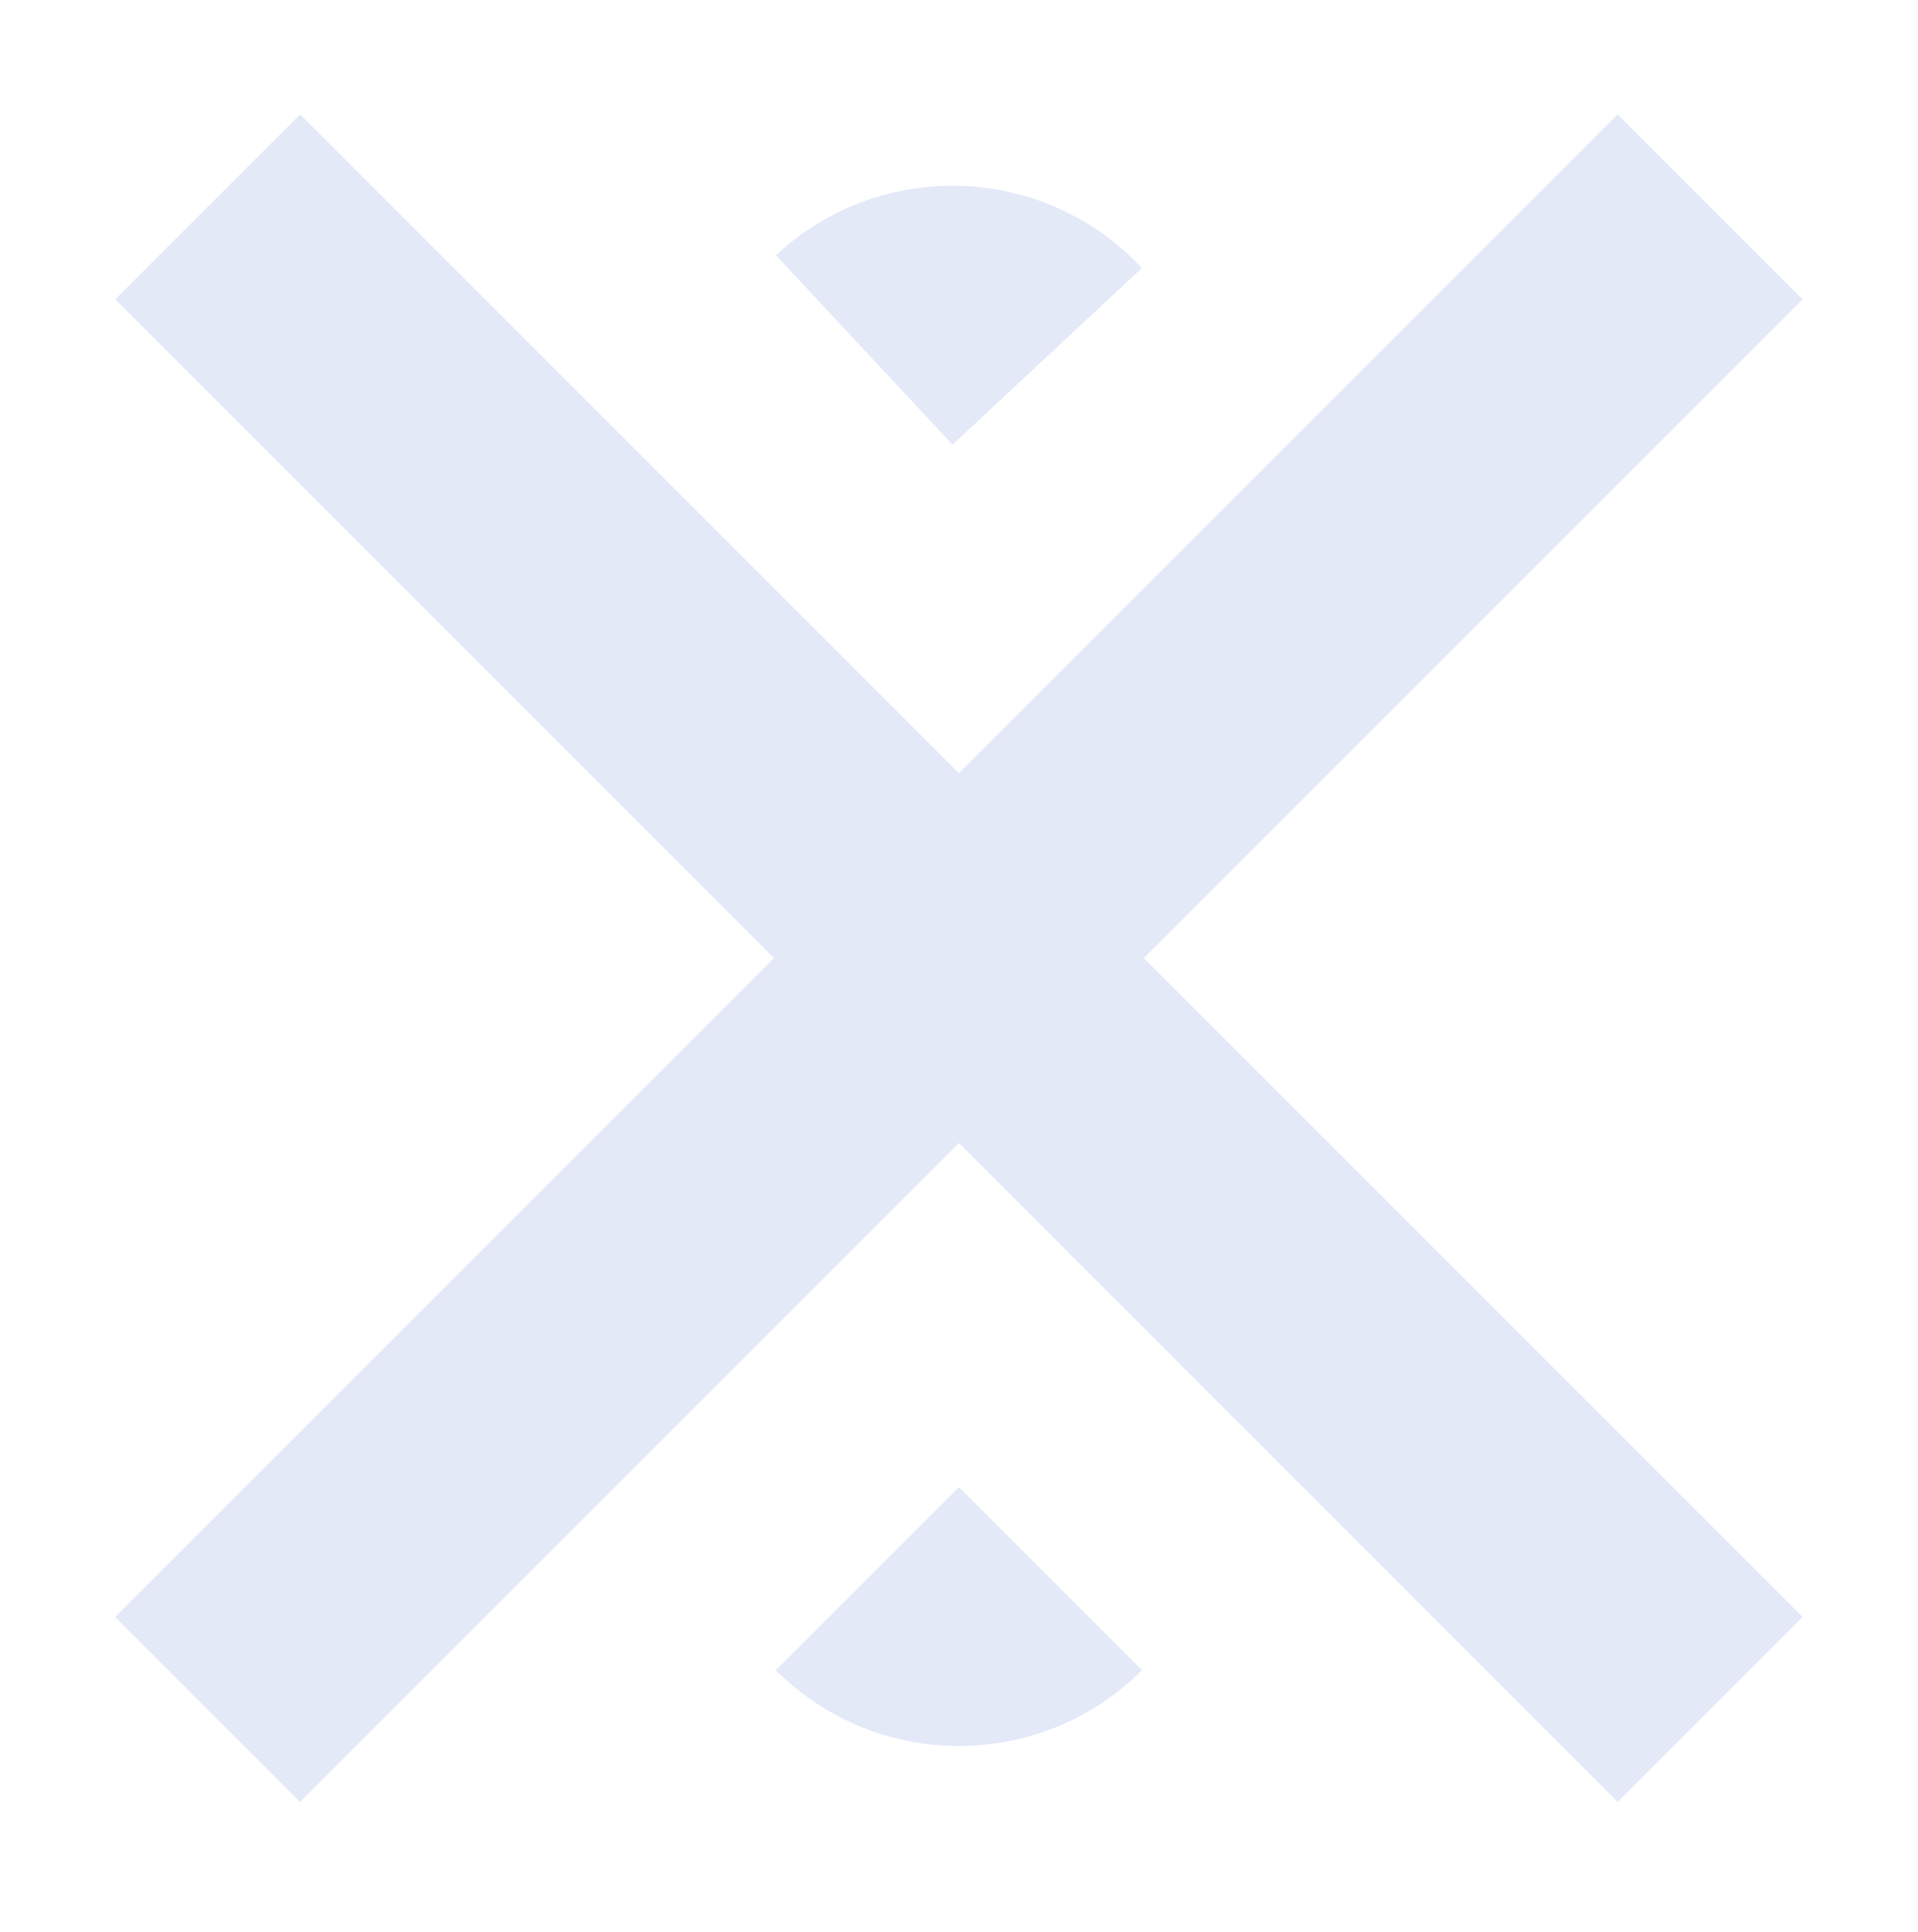
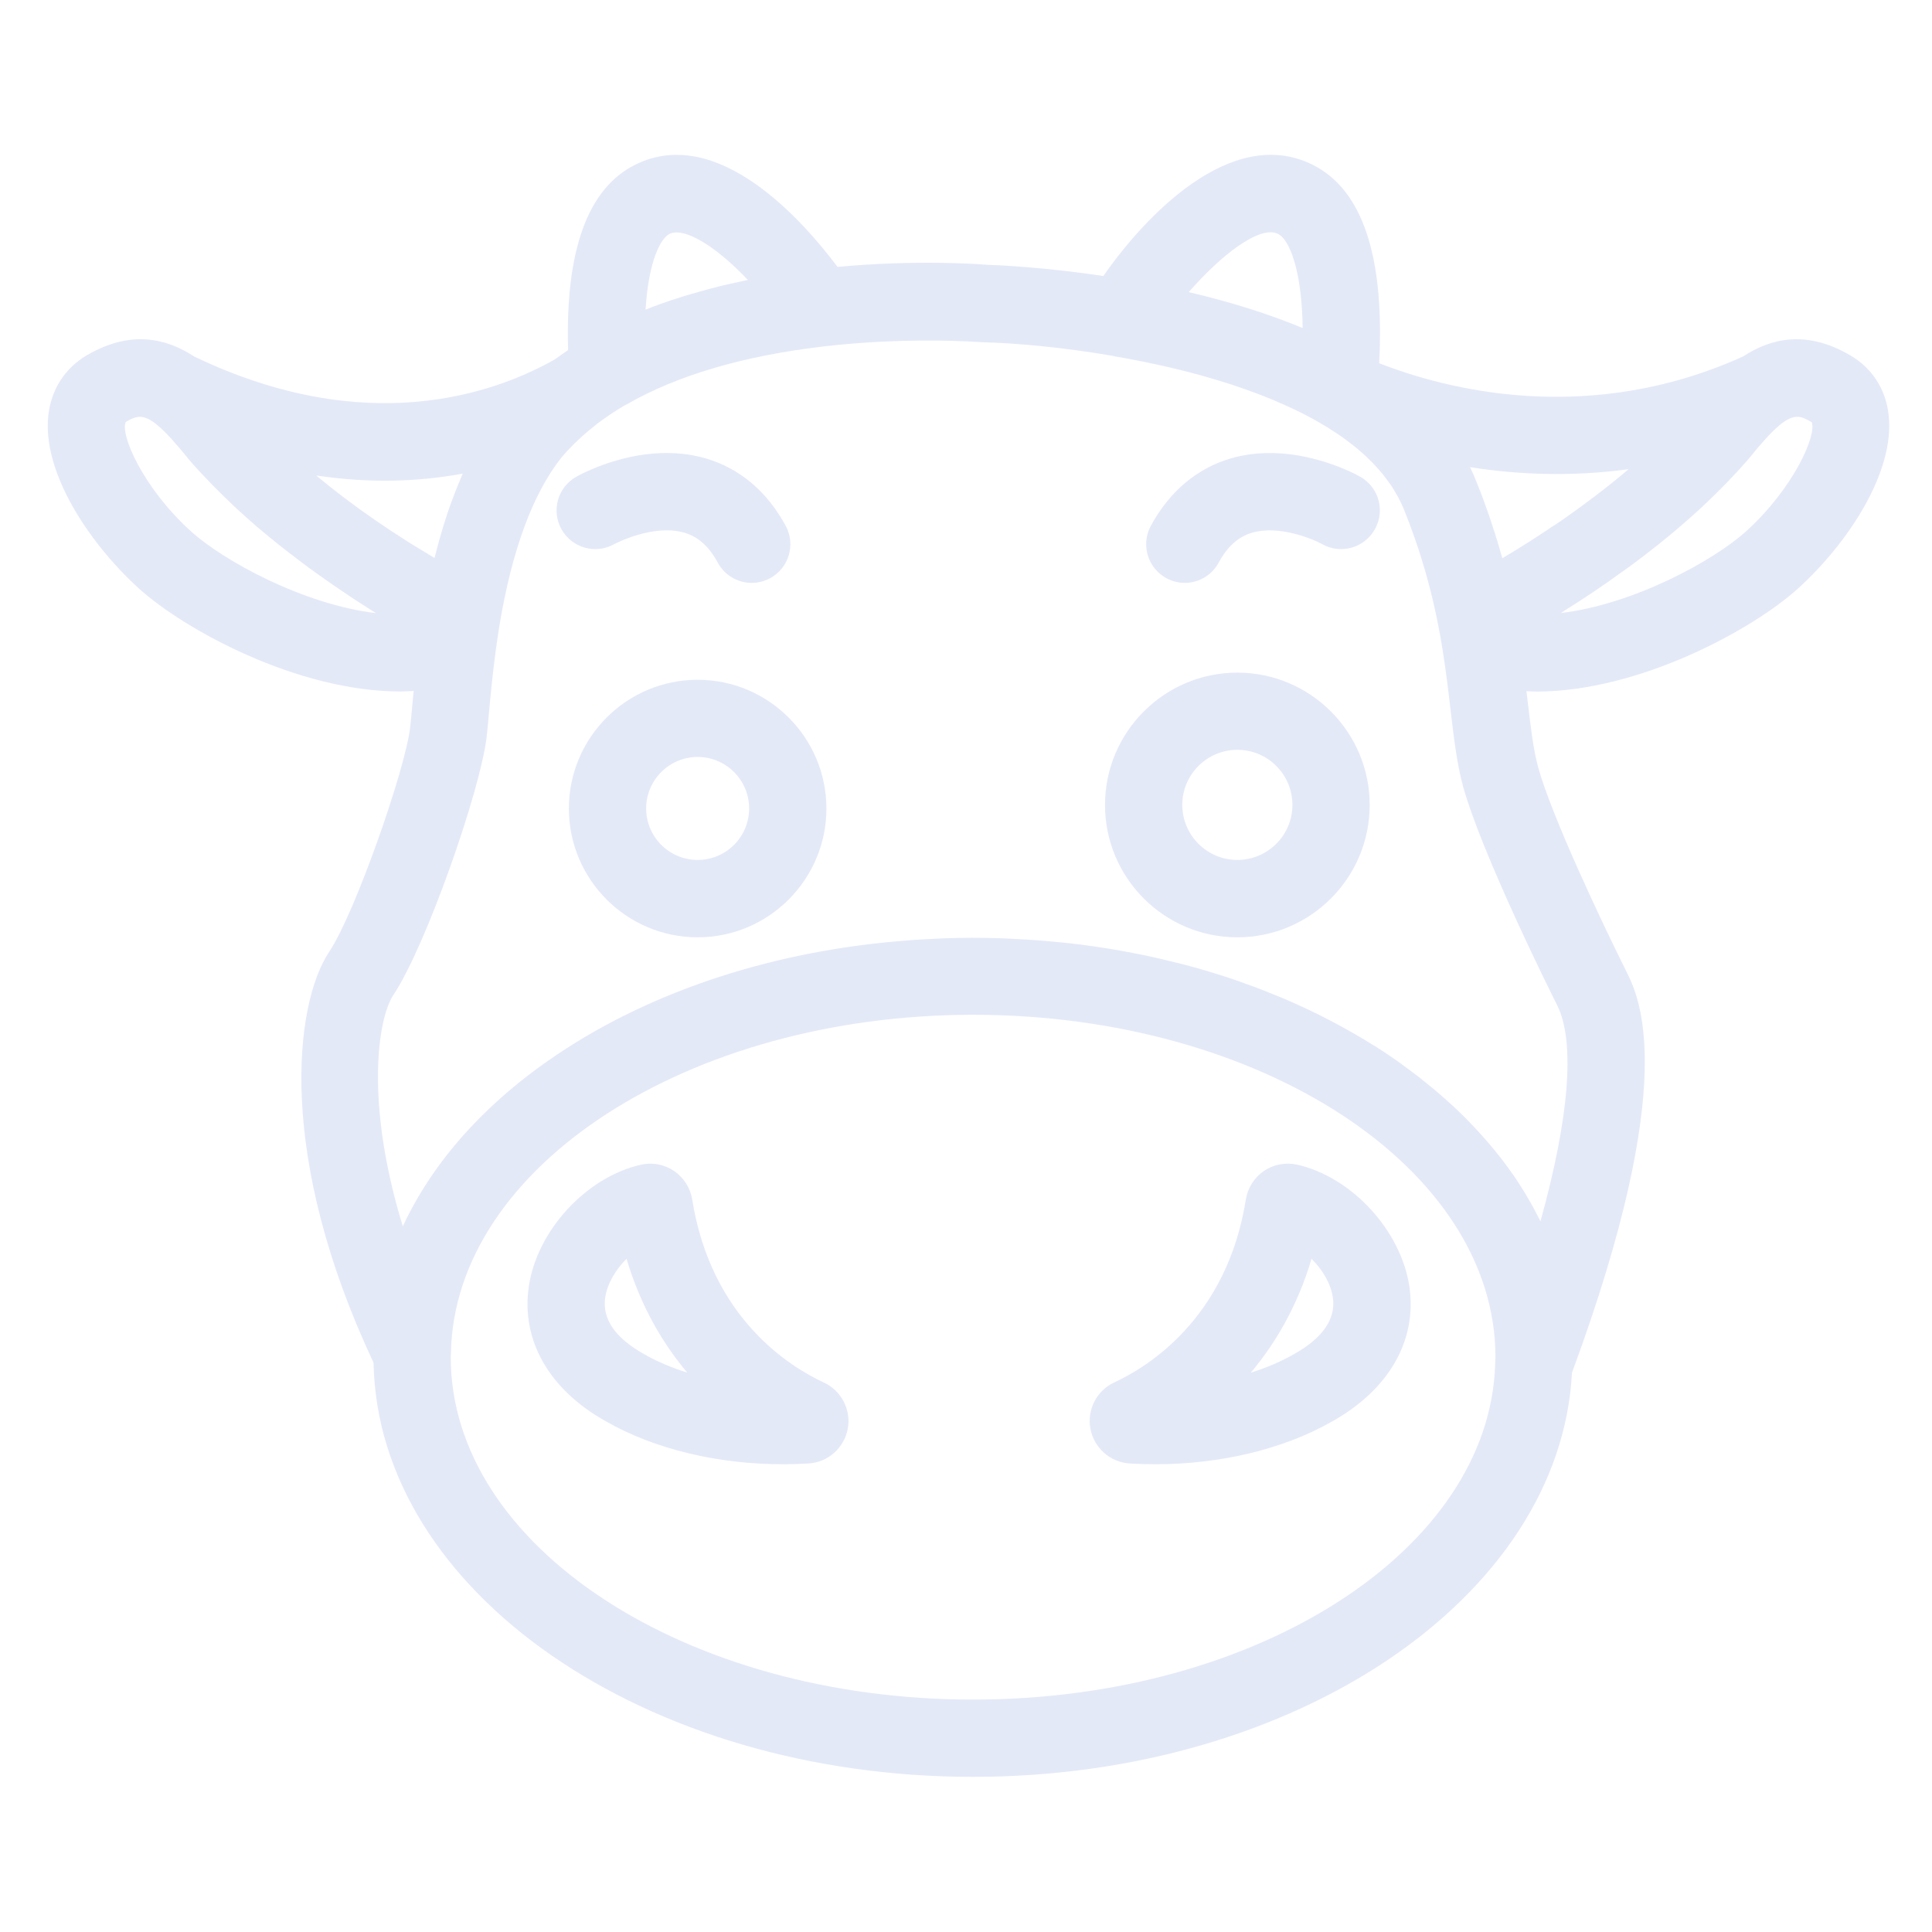
- <svg xmlns="http://www.w3.org/2000/svg" width="134.015" height="135" viewBox="0 0 134.015 135">
-   <defs>
-     <clipPath id="b">
-       <rect width="134.015" height="135" />
-     </clipPath>
-   </defs>
-   <g id="a" clip-path="url(#b)">
-     <g transform="translate(262.655 276.276)">
-       <path d="M69.637,82.56-35.355-22.433l12.923-12.923L82.56,69.637Z" transform="translate(-219.25 -232.927)" fill="#e4e9f8" />
-       <path d="M104.993,117.916,0,12.923,12.923,0,117.916,104.993Z" transform="translate(-136.69 -268.283) rotate(90)" fill="#e4e9f8" />
-       <path d="M18.093,0h0a0,0,0,0,1,0,0V18.093a0,0,0,0,1,0,0H0a0,0,0,0,1,0,0v0A18.093,18.093,0,0,1,18.093,0Z" transform="translate(-195.201 -270.776) rotate(47)" fill="#e4e9f8" />
-       <path d="M18.093,0h0a0,0,0,0,1,0,0V18.093a0,0,0,0,1,0,0H0a0,0,0,0,1,0,0v0A18.093,18.093,0,0,1,18.093,0Z" transform="translate(-195.648 -146.776) rotate(-135)" fill="#e4e9f8" />
-     </g>
-   </g>
+ <svg xmlns="http://www.w3.org/2000/svg" t="1667566304699" class="icon" viewBox="0 0 1024 1024" version="1.1" p-id="1165" width="200" height="200">
+   <path d="M980.634 188.314c-22.989-13.466-41.882-9.165-56.73 0.614-81.715 36.915-156.467 17.818-192.922 3.584 2.97-56.832-8.909-92.262-35.533-105.318-43.008-21.146-88.934 27.802-110.643 59.085-32.256-4.813-56.73-5.786-61.645-5.939-5.632-0.461-38.042-2.714-79.258 1.126-17.869-23.91-63.232-75.827-107.008-54.272-25.344 12.442-37.376 45.517-35.789 98.355-2.458 1.638-4.813 3.328-7.168 5.018-32.205 18.176-99.84 42.086-190.976-1.587C88.064 179.2 69.171 174.797 46.08 188.262c-11.725 6.861-18.995 18.227-20.48 32.051-3.277 30.054 21.606 67.482 47.616 91.238 24.218 22.118 84.378 54.938 138.854 54.938 2.406 0 4.762-0.154 7.168-0.256-0.256 2.867-0.512 5.632-0.768 8.141-0.41 4.659-0.768 8.55-1.126 11.469-2.662 22.272-29.133 98.048-42.803 118.528-18.79 28.16-27.75 109.21 23.45 217.856 2.202 121.344 143.872 219.546 317.696 219.546 171.315 0 311.296-95.334 317.491-214.17 57.395-155.546 35.789-198.81 28.621-213.146-13.056-26.112-39.578-82.33-46.592-107.981-2.56-9.37-3.942-21.35-5.581-35.277-0.205-1.587-0.358-3.226-0.563-4.864 1.741 0.051 3.533 0.205 5.325 0.205 54.579 0 114.893-32.973 138.957-54.938 26.061-23.757 50.893-61.184 47.718-91.238-1.382-13.824-8.653-25.19-20.429-32.051zM677.376 123.955c5.734 2.816 12.646 18.33 13.056 49.92-17.92-7.475-38.093-13.824-60.365-19.046 16.742-19.251 37.53-35.686 47.309-30.874z m-322.509 0c1.075-0.512 2.355-0.768 3.738-0.768 8.806 0 23.501 10.086 37.786 25.19-1.741 0.358-3.43 0.768-5.171 1.126-1.843 0.41-3.738 0.819-5.632 1.229-2.918 0.666-5.786 1.382-8.653 2.15-0.512 0.154-1.024 0.256-1.536 0.41-11.725 3.123-22.835 6.656-33.229 10.803 1.638-26.88 8.397-37.99 12.698-40.141zM100.864 281.293c-25.139-22.938-37.325-51.098-34.202-57.651 2.662-1.536 4.915-2.714 7.424-2.714 5.325 0 11.878 5.069 25.805 22.323 0.154 0.154 0.256 0.358 0.41 0.512 3.277 3.84 6.758 7.578 10.291 11.213 1.075 1.075 2.099 2.15 3.174 3.277 2.662 2.714 5.376 5.325 8.09 7.936l3.174 3.021c3.686 3.379 7.424 6.758 11.162 9.984 0.512 0.461 1.024 0.87 1.536 1.28 3.328 2.816 6.707 5.581 10.086 8.294 1.229 0.973 2.509 1.946 3.738 2.918 2.867 2.202 5.683 4.403 8.499 6.502 1.126 0.819 2.202 1.69 3.328 2.509 3.789 2.765 7.526 5.427 11.213 7.987 0.87 0.614 1.69 1.126 2.509 1.741 2.97 2.048 5.837 3.994 8.704 5.888 1.28 0.819 2.509 1.638 3.738 2.458 2.56 1.638 5.069 3.277 7.526 4.813 0.717 0.461 1.485 0.973 2.202 1.382-37.786-4.403-80.64-27.443-98.406-43.674zM215.552 286.72c-0.922-0.563-1.843-1.178-2.765-1.792-1.741-1.126-3.43-2.253-5.222-3.379-1.024-0.666-2.099-1.382-3.123-2.099-1.69-1.126-3.379-2.253-5.069-3.43-1.126-0.768-2.253-1.587-3.379-2.355-1.638-1.178-3.328-2.355-5.018-3.533l-3.533-2.611c-1.638-1.229-3.277-2.406-4.966-3.686-1.178-0.922-2.406-1.843-3.584-2.765-1.638-1.28-3.328-2.56-4.966-3.891-1.178-0.922-2.355-1.894-3.533-2.867-0.922-0.768-1.843-1.536-2.816-2.304 29.133 4.403 55.194 3.174 77.67-0.973-0.614 1.331-1.126 2.765-1.69 4.096-0.256 0.614-0.512 1.178-0.768 1.792-1.178 2.816-2.253 5.632-3.328 8.602-0.307 0.819-0.614 1.69-0.922 2.509-0.922 2.56-1.792 5.171-2.611 7.782-0.461 1.382-0.87 2.765-1.28 4.096-0.614 2.099-1.229 4.198-1.843 6.349-0.614 2.202-1.178 4.352-1.741 6.554l-0.768 2.918c-2.304-1.382-4.71-2.816-7.168-4.352-0.512-0.307-1.075-0.666-1.587-0.973-1.946-1.126-3.942-2.355-5.99-3.686z m576.973 434.381l-0.051 1.894v0.051c-3.021 98.355-125.952 177.766-276.736 177.766-152.678 0-276.838-81.408-276.838-181.504 0-0.717 0.051-1.382 0.102-2.099v-0.102c1.843-98.867 126.003-179.251 276.787-179.251 152.678 0 276.838 81.408 276.838 181.504 0 0.563-0.051 1.178-0.102 1.741z m32.819-188.262c9.677 19.354 6.349 59.648-8.858 114.432-0.41-0.87-0.922-1.741-1.382-2.611-0.563-1.075-1.126-2.202-1.69-3.277-1.178-2.202-2.406-4.403-3.686-6.554-0.512-0.922-1.024-1.792-1.587-2.714-1.843-3.021-3.789-6.042-5.786-8.96-0.256-0.41-0.563-0.768-0.819-1.126-1.792-2.56-3.686-5.12-5.581-7.629-0.717-0.922-1.434-1.843-2.202-2.765-1.587-1.997-3.226-3.994-4.915-5.939-0.819-0.922-1.587-1.894-2.458-2.816-1.843-2.099-3.738-4.147-5.683-6.195a200.274 200.274 0 0 0-10.138-10.086c-0.461-0.461-0.973-0.87-1.434-1.28-2.355-2.15-4.762-4.301-7.219-6.4-0.922-0.819-1.894-1.587-2.867-2.406-2.099-1.741-4.25-3.482-6.451-5.222-1.024-0.819-2.048-1.587-3.072-2.355-2.458-1.843-4.966-3.686-7.475-5.53-0.717-0.512-1.434-1.075-2.202-1.587-3.328-2.304-6.707-4.557-10.138-6.758-0.717-0.461-1.485-0.922-2.202-1.331-2.765-1.741-5.53-3.43-8.397-5.069-1.178-0.666-2.304-1.331-3.482-1.997-2.56-1.434-5.12-2.867-7.731-4.25-1.178-0.614-2.355-1.28-3.584-1.894-3.021-1.587-6.093-3.072-9.216-4.608-0.768-0.358-1.485-0.717-2.253-1.075-3.891-1.843-7.834-3.584-11.827-5.325-0.973-0.41-1.997-0.819-2.97-1.229-3.072-1.28-6.144-2.509-9.267-3.738-1.382-0.512-2.765-1.024-4.096-1.536-2.918-1.075-5.837-2.15-8.755-3.174-1.331-0.461-2.662-0.922-4.045-1.382-3.584-1.178-7.219-2.355-10.906-3.43l-1.997-0.614c-4.352-1.28-8.755-2.509-13.21-3.635-1.178-0.307-2.406-0.614-3.635-0.87-3.277-0.819-6.605-1.587-9.933-2.355-1.536-0.358-3.072-0.666-4.608-1.024-3.174-0.666-6.4-1.331-9.626-1.894-1.485-0.256-2.918-0.563-4.403-0.819-4.198-0.768-8.448-1.434-12.698-2.048-0.461-0.051-0.922-0.154-1.331-0.205-4.71-0.666-9.472-1.28-14.285-1.792-1.434-0.154-2.867-0.307-4.301-0.41-3.43-0.358-6.861-0.666-10.342-0.922-1.69-0.154-3.379-0.256-5.069-0.358-3.43-0.205-6.861-0.41-10.342-0.563-1.536-0.051-3.072-0.154-4.608-0.205a416.271 416.271 0 0 0-30.925 0.051l-2.97 0.154c-4.403 0.205-8.806 0.41-13.21 0.717l-1.587 0.154c-70.093 5.12-135.424 26.163-186.573 60.518-38.144 25.6-65.894 56.781-81.818 91.085-20.07-65.434-13.363-110.029-4.966-122.675 17.357-26.061 45.978-108.186 49.357-136.397 0.41-3.277 0.768-7.526 1.229-12.646 0.819-9.114 1.946-21.043 3.738-34.304 0.563-4.147 1.229-8.499 1.946-12.902v-0.051c6.605-39.578 17.613-69.325 32.666-88.371 1.382-1.638 2.765-3.226 4.25-4.762 4.352-4.557 9.165-8.909 14.49-13.005 0.102-0.051 0.154-0.154 0.205-0.205 4.659-3.533 9.574-6.81 14.694-9.83 0.307-0.154 0.666-0.307 0.973-0.461 26.726-15.411 61.798-25.754 104.192-30.72 0.102 0 0.205-0.051 0.307-0.051 21.197-2.458 40.653-3.123 55.45-3.123 16.845 0 27.648 0.87 28.058 0.87 0.41 0.051 0.819 0.051 1.229 0.051 16.23 0.41 41.011 2.509 68.352 7.168 0.512 0.102 0.973 0.256 1.485 0.358 16.026 2.765 31.181 6.093 45.21 9.984l2.714 0.768c3.942 1.126 7.834 2.304 11.622 3.482 1.229 0.41 2.406 0.819 3.584 1.178 2.56 0.87 5.12 1.741 7.629 2.662l4.608 1.69c3.072 1.178 6.042 2.355 8.96 3.584 1.69 0.717 3.379 1.485 5.018 2.202 1.587 0.717 3.174 1.434 4.71 2.15 1.69 0.819 3.379 1.587 5.069 2.458 2.406 1.229 4.762 2.458 7.014 3.738 1.075 0.614 2.099 1.229 3.174 1.843 2.048 1.178 4.045 2.406 5.99 3.686 1.792 1.178 3.635 2.355 5.325 3.584 0.973 0.666 1.843 1.382 2.816 2.099 1.434 1.075 2.816 2.15 4.147 3.226 0.87 0.717 1.69 1.434 2.509 2.15 1.331 1.126 2.611 2.304 3.789 3.482 0.717 0.717 1.434 1.382 2.15 2.099 1.229 1.229 2.355 2.509 3.482 3.789 0.614 0.666 1.229 1.382 1.792 2.048 1.126 1.382 2.15 2.765 3.174 4.147 0.461 0.666 0.973 1.28 1.434 1.946 1.024 1.536 1.997 3.123 2.867 4.71 0.307 0.563 0.666 1.075 0.973 1.638 1.178 2.15 2.202 4.352 3.123 6.554 1.946 4.813 3.789 9.677 5.478 14.49 0.051 0.205 0.154 0.41 0.205 0.563a332.339 332.339 0 0 1 12.493 46.131c0.87 4.403 1.638 8.704 2.304 12.851 1.843 11.52 3.123 22.17 4.25 31.949 1.843 15.514 3.379 28.928 6.758 41.267 9.933 35.482 45.67 107.571 49.818 115.763z m-5.427-251.853c-1.229 0.819-2.406 1.536-3.584 2.355-1.536 1.024-3.123 2.048-4.608 3.021-1.28 0.819-2.458 1.536-3.686 2.304-1.382 0.87-2.816 1.792-4.147 2.611-1.485 0.922-2.867 1.741-4.25 2.56-1.024 0.614-2.099 1.28-3.123 1.894-0.102 0.051-0.154 0.102-0.256 0.154-0.205-0.666-0.41-1.28-0.563-1.946l-1.997-6.912c-0.358-1.229-0.768-2.509-1.178-3.738-0.614-1.946-1.229-3.891-1.894-5.837-0.41-1.28-0.87-2.56-1.28-3.891-0.717-2.048-1.434-4.096-2.202-6.144-0.41-1.126-0.819-2.304-1.229-3.43-1.075-2.867-2.202-5.734-3.379-8.653a114.811 114.811 0 0 0-3.379-7.731c24.678 3.891 53.197 5.274 84.019 1.075-5.734 4.864-11.571 9.574-17.408 13.978-0.666 0.512-1.382 1.024-2.048 1.536-2.253 1.69-4.454 3.328-6.656 4.966-0.973 0.717-1.894 1.331-2.867 2.048-1.946 1.382-3.84 2.765-5.734 4.096l-3.328 2.253c-1.843 1.126-3.533 2.304-5.222 3.43z m105.882 0.307c-17.664 16.128-60.518 39.168-98.509 43.622 0.512-0.358 1.126-0.717 1.638-1.075 2.714-1.69 5.478-3.482 8.346-5.325 1.126-0.717 2.253-1.485 3.379-2.202 2.918-1.946 5.888-3.891 8.858-5.99l2.458-1.69c3.738-2.611 7.526-5.325 11.366-8.09l2.918-2.15c2.97-2.202 5.939-4.454 8.909-6.81 1.178-0.922 2.406-1.843 3.584-2.816 3.328-2.662 6.656-5.376 9.984-8.192a411.034 411.034 0 0 0 12.902-11.418l3.072-2.918c2.765-2.611 5.53-5.325 8.192-8.038 1.075-1.075 2.099-2.15 3.174-3.226 3.533-3.686 6.963-7.424 10.291-11.213 0.154-0.154 0.256-0.358 0.41-0.512 13.926-17.254 20.48-22.323 25.805-22.323 2.56 0 4.813 1.178 7.424 2.714l0.205 0.051c2.918 6.502-9.267 34.662-34.406 57.6z" fill="#e4e9f8" p-id="1166" />
+   <path d="M687.411 617.267a22.62 22.62 0 0 0-17.459 3.328c-5.12 3.482-8.653 9.011-9.626 15.155-10.035 63.078-52.07 88.781-69.683 96.922a22.548 22.548 0 0 0-12.698 24.627 22.651 22.651 0 0 0 20.838 18.381c4.506 0.256 9.011 0.41 13.466 0.41 34.56 0 68.198-8.038 93.696-22.63 30.259-16.896 45.21-43.008 41.062-71.526-4.403-29.747-30.515-58.112-59.597-64.666z m-1.69 100.506c-6.758 3.891-14.49 7.168-22.784 9.779 12.851-15.258 24.678-35.021 32.205-60.365 5.683 5.632 10.189 13.005 11.315 20.582 1.587 11.315-5.325 21.402-20.736 30.003zM436.582 732.723c-17.613-8.141-59.648-33.843-69.683-96.922-0.973-6.144-4.506-11.674-9.626-15.155-5.12-3.482-11.469-4.71-17.51-3.328-29.03 6.502-55.194 34.918-59.494 64.614-4.147 28.518 10.803 54.63 40.909 71.424 25.651 14.694 59.29 22.733 93.85 22.733 4.454 0 8.96-0.154 13.466-0.41 10.342-0.614 18.893-8.192 20.838-18.381a22.579 22.579 0 0 0-12.749-24.576z m-95.283-15.053c-15.258-8.55-22.17-18.586-20.531-29.901 1.126-7.578 5.632-14.899 11.315-20.582 7.526 25.344 19.354 45.107 32.154 60.314-8.346-2.611-16.077-5.888-22.938-9.83zM720.947 252.672c-3.533-1.997-35.686-19.2-68.557-9.728-17.92 5.222-32.614 17.562-42.445 35.789a20.5 20.5 0 0 0 17.971 30.208c7.27 0 14.336-3.891 18.022-10.752 4.608-8.499 10.342-13.67 17.613-15.821 13.926-4.147 31.642 2.97 37.325 6.093 9.882 5.478 22.272 1.946 27.802-7.885 5.632-9.882 2.099-22.323-7.731-27.904zM325.53 288.41c0.205-0.102 20.531-10.906 37.12-6.093 7.373 2.15 13.158 7.322 17.766 15.872 3.686 6.861 10.752 10.752 18.022 10.752 3.277 0 6.605-0.819 9.728-2.458a20.5 20.5 0 0 0 8.294-27.75c-9.83-18.227-24.474-30.566-42.445-35.789-32.819-9.523-65.024 7.731-68.557 9.728a20.485 20.485 0 0 0-7.834 27.904 20.511 20.511 0 0 0 27.904 7.834zM369.766 360.294c-37.632 0-68.25 30.618-68.25 68.25s30.618 68.25 68.25 68.25 68.25-30.618 68.25-68.25-30.618-68.25-68.25-68.25z m0 95.488c-15.053 0-27.29-12.237-27.29-27.29s12.237-27.29 27.29-27.29 27.29 12.237 27.29 27.29-12.237 27.29-27.29 27.29zM655.821 356.506c-38.656 0-70.144 31.437-70.144 70.144s31.437 70.144 70.144 70.144c38.656 0 70.144-31.437 70.144-70.144s-31.488-70.144-70.144-70.144z m0 99.277c-16.077 0-29.184-13.107-29.184-29.184s13.107-29.184 29.184-29.184 29.184 13.056 29.184 29.184-13.107 29.184-29.184 29.184z" fill="#e4e9f8" p-id="1167" />
</svg>
